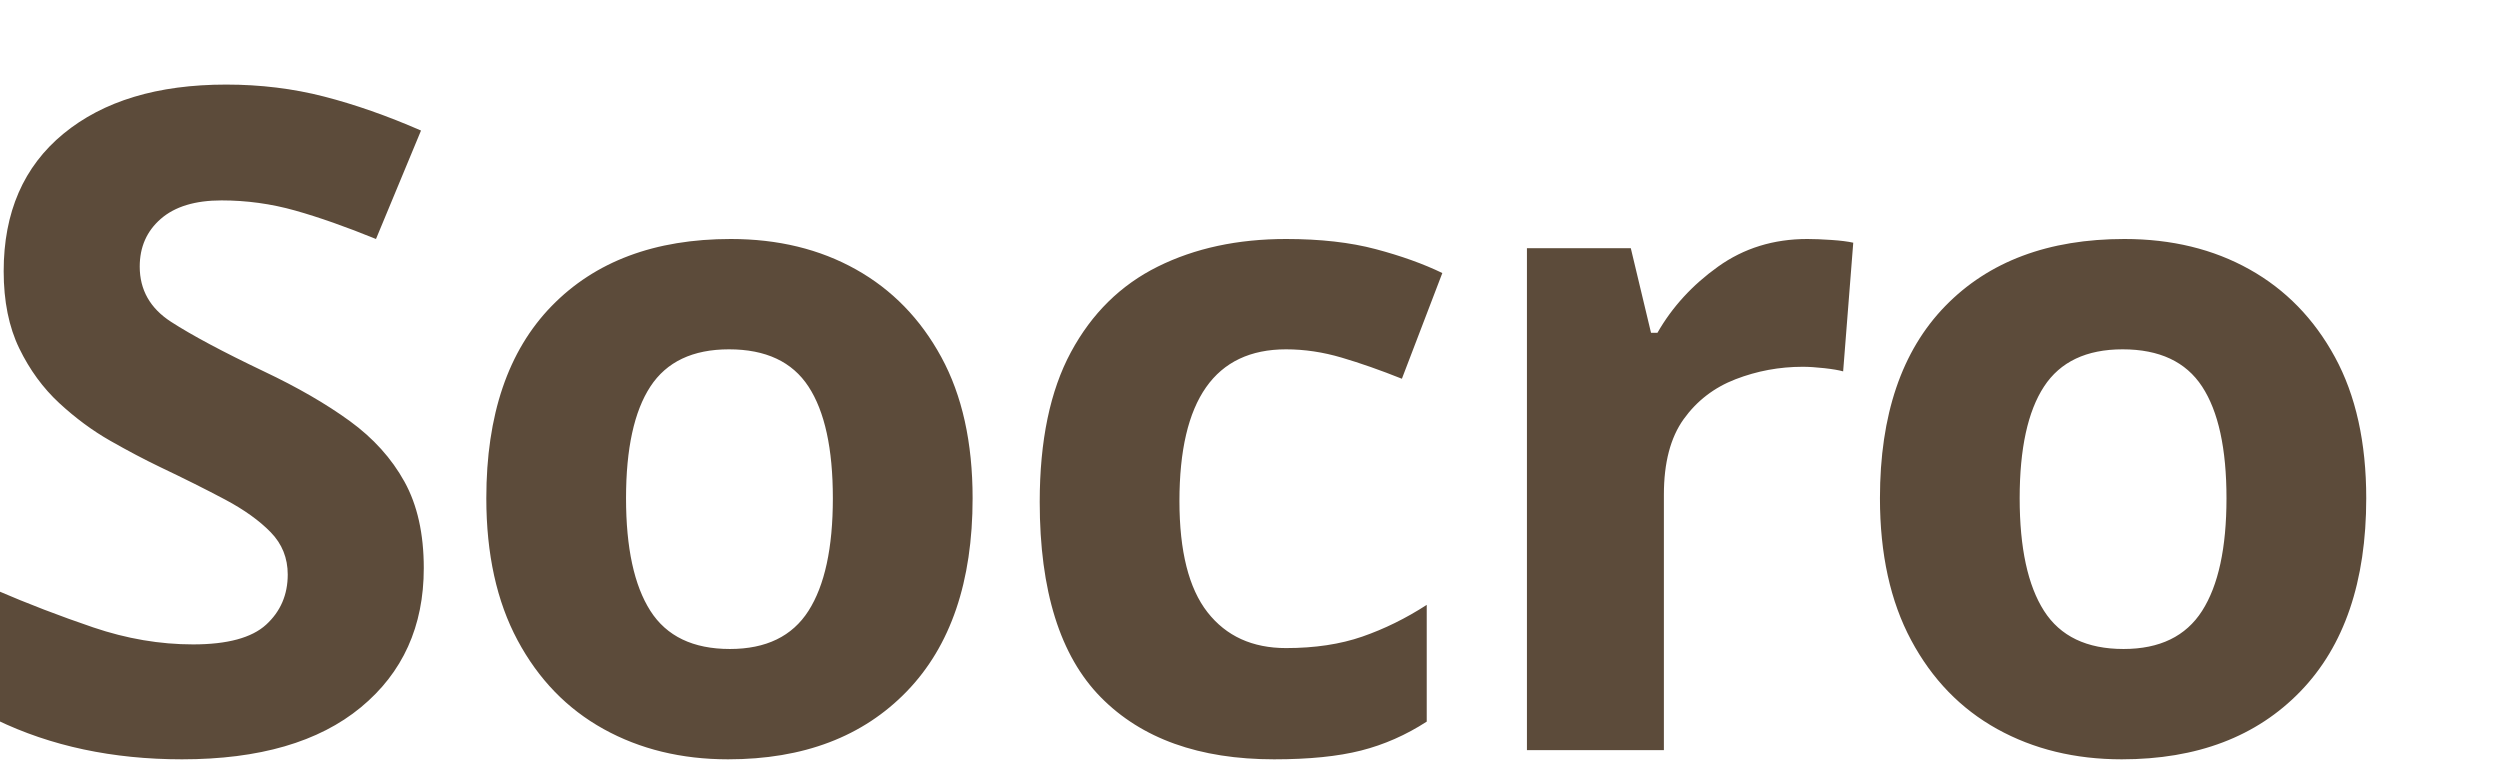
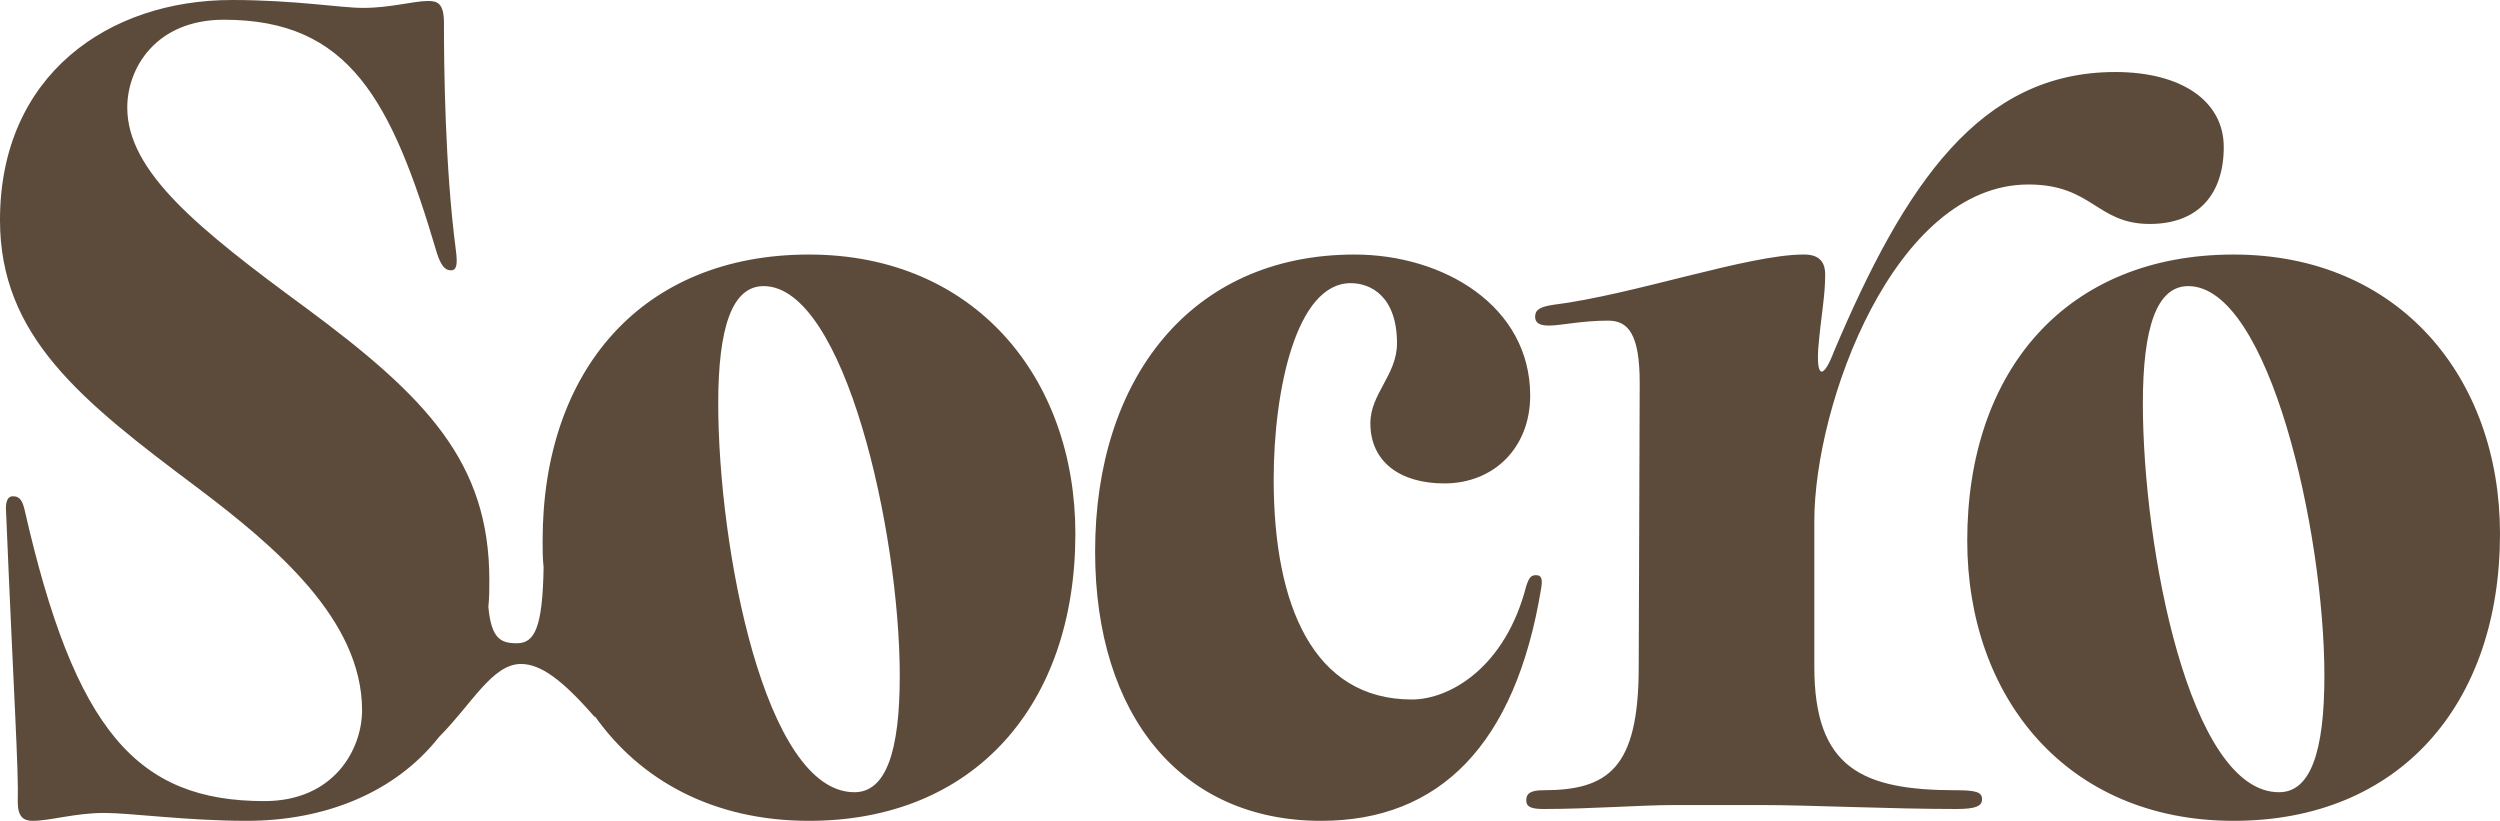
- <svg xmlns="http://www.w3.org/2000/svg" width="1244.114" height="380.616" viewBox="0 0 1244.114 380.616" version="1.1" id="svg1">
+ <svg xmlns="http://www.w3.org/2000/svg" width="1159.24" height="380.617" viewBox="0 0 1159.24 380.617" version="1.1" id="svg1">
  <defs id="defs1" />
-   <g id="layer1" transform="translate(-663.4478,-247.2135)">
-     <text xml:space="preserve" style="font-size:457.472px;font-family:'PP Monument Extended';-inkscape-font-specification:'PP Monument Extended';text-align:start;letter-spacing:-7.775px;word-spacing:-2.051px;writing-mode:lr-tb;direction:ltr;text-anchor:start;fill:#000000;stroke-width:38.123" x="640.575" y="620.511" id="text1">
-       <tspan id="tspan1" x="640.575" y="620.511" style="font-style:normal;font-variant:normal;font-weight:800;font-stretch:normal;font-size:457.472px;font-family:'PP Editorial Old';-inkscape-font-specification:'PP Editorial Old, Ultra-Bold';font-variant-ligatures:no-common-ligatures discretionary-ligatures;font-variant-caps:normal;font-variant-numeric:normal;font-variant-east-asian:normal;letter-spacing:-7.775px;word-spacing:-2.051px;fill:#5c4b3a;fill-opacity:1;fill-rule:nonzero;stroke-width:38.123">Socro  </tspan>
-     </text>
+   <g id="layer1" transform="translate(-663.4481,-247.2135)">
+     <g id="g1">
+       <path style="font-weight:800;font-size:457.472px;font-family:'PP Editorial Old';-inkscape-font-specification:'PP Editorial Old, Ultra-Bold';font-variant-ligatures:no-common-ligatures discretionary-ligatures;letter-spacing:-7.775px;word-spacing:-2.051px;fill:#5c4b3a;stroke-width:38.123" d="m 777.816,627.83 c 36.598,0 69.078,-13.267 89.207,-38.885 15.097,-15.097 24.703,-33.853 37.97,-33.853 9.149,0 19.214,7.32 34.31,24.703 v -0.457 c 21.044,29.736 54.897,48.492 99.271,48.492 76.855,0 123.517,-53.982 123.517,-133.124 0,-72.281 -46.662,-129.465 -123.517,-129.465 -77.313,0 -123.517,53.524 -123.517,132.667 0,4.117 0,8.234 0.457,12.352 -0.457,27.906 -4.117,35.225 -12.352,35.225 -7.32,0 -11.894,-1.83 -13.267,-16.926 0.457,-4.117 0.457,-8.234 0.457,-12.352 0,-54.439 -28.821,-84.632 -85.09,-126.262 -49.864,-36.598 -82.802,-63.131 -82.802,-92.867 0,-18.299 13.267,-40.715 44.832,-40.715 58.099,0 77.77,37.055 98.814,108.421 1.83,5.49 3.66,7.777 6.405,7.777 2.745,0 3.202,-2.745 2.287,-9.607 -5.032,-38.428 -5.49,-85.09 -5.49,-105.219 0,-9.149 -3.202,-10.064 -7.32,-10.064 -6.862,0 -17.384,3.202 -30.193,3.202 -10.522,0 -31.566,-3.66 -60.844,-3.66 -57.184,0 -107.506,34.768 -107.506,102.016 0,53.982 37.513,83.717 91.952,124.432 35.683,26.991 75.94,60.844 75.94,102.931 0,17.841 -12.809,42.087 -45.29,42.087 -59.014,0 -87.835,-32.481 -111.166,-134.954 -0.915,-3.66 -1.83,-6.405 -5.49,-6.405 -2.287,0 -3.202,2.287 -3.202,5.49 3.66,87.835 5.947,121.23 5.49,136.327 0,6.862 2.745,8.692 6.862,8.692 8.234,0 19.671,-3.66 33.395,-3.66 11.894,0 38.428,3.66 65.876,3.66 z M 996.488,434.32 c 0,-35.225 6.405,-54.439 21.044,-54.439 37.513,0 63.131,113.911 63.131,180.701 0,35.225 -6.405,53.982 -21.044,53.982 -41.63,0 -63.131,-113.453 -63.131,-180.244 z m 279.519,193.511 c 54.897,0 90.122,-35.225 102.016,-107.506 0.915,-5.032 0,-6.405 -2.287,-6.405 -2.287,0 -3.202,0.915 -4.575,5.032 -9.607,37.513 -35.225,52.609 -53.067,52.609 -45.29,0 -64.046,-43.002 -64.046,-102.016 0,-41.63 10.522,-91.037 35.683,-91.037 9.607,0 21.501,6.405 21.501,27.906 0,14.639 -12.352,23.331 -12.352,37.055 0,17.841 13.724,27.906 34.31,27.906 22.874,0 39.8,-16.469 39.8,-40.715 0,-41.63 -40.258,-65.418 -81.43,-65.418 -75.94,0 -120.315,57.641 -120.315,137.699 0,76.398 40.258,124.89 104.761,124.89 z m 423.163,0 c 76.855,0 123.517,-53.982 123.517,-133.124 0,-72.281 -46.662,-129.465 -123.517,-129.465 -77.313,0 -123.517,53.524 -123.517,132.667 0,72.738 46.205,129.922 123.517,129.922 z m -328.007,-9.607 c 0,3.202 2.287,4.117 8.235,4.117 21.501,0 44.832,-1.83 60.386,-1.83 h 40.258 c 22.874,0 59.471,1.83 90.579,1.83 9.149,0 11.894,-1.372 11.894,-4.575 0,-3.202 -2.745,-4.117 -11.894,-4.117 -43.46,0 -65.876,-10.064 -65.876,-57.184 v -67.706 c 0,-53.982 37.055,-155.998 99.271,-155.998 29.736,0 31.566,18.299 56.269,18.299 22.416,0 34.31,-13.724 34.31,-35.683 0,-21.044 -19.214,-34.768 -50.322,-34.768 -62.674,0 -97.442,51.694 -130.38,129.465 -5.032,13.267 -8.235,12.352 -7.32,-1.372 1.373,-16.012 3.202,-23.789 3.202,-34.31 0,-4.575 -1.83,-9.149 -9.607,-9.149 h -0.457 c -25.619,0 -79.143,18.756 -116.198,23.331 -5.947,0.915 -8.235,2.287 -8.235,5.49 0,2.745 1.83,4.117 6.405,4.117 5.49,0 15.097,-2.287 27.448,-2.287 9.149,0 14.639,5.947 14.639,28.821 l -0.458,131.752 c 0,47.12 -14.182,57.184 -44.375,57.184 -5.49,0 -7.777,1.372 -7.777,4.575 z m 285.92,-183.904 c 0,-35.225 6.405,-54.439 21.044,-54.439 37.513,0 63.131,113.911 63.131,180.701 0,35.225 -6.405,53.982 -21.044,53.982 -41.63,0 -63.131,-113.453 -63.131,-180.244 z" id="text1" aria-label="Socro  " />
+     </g>
  </g>
</svg>
